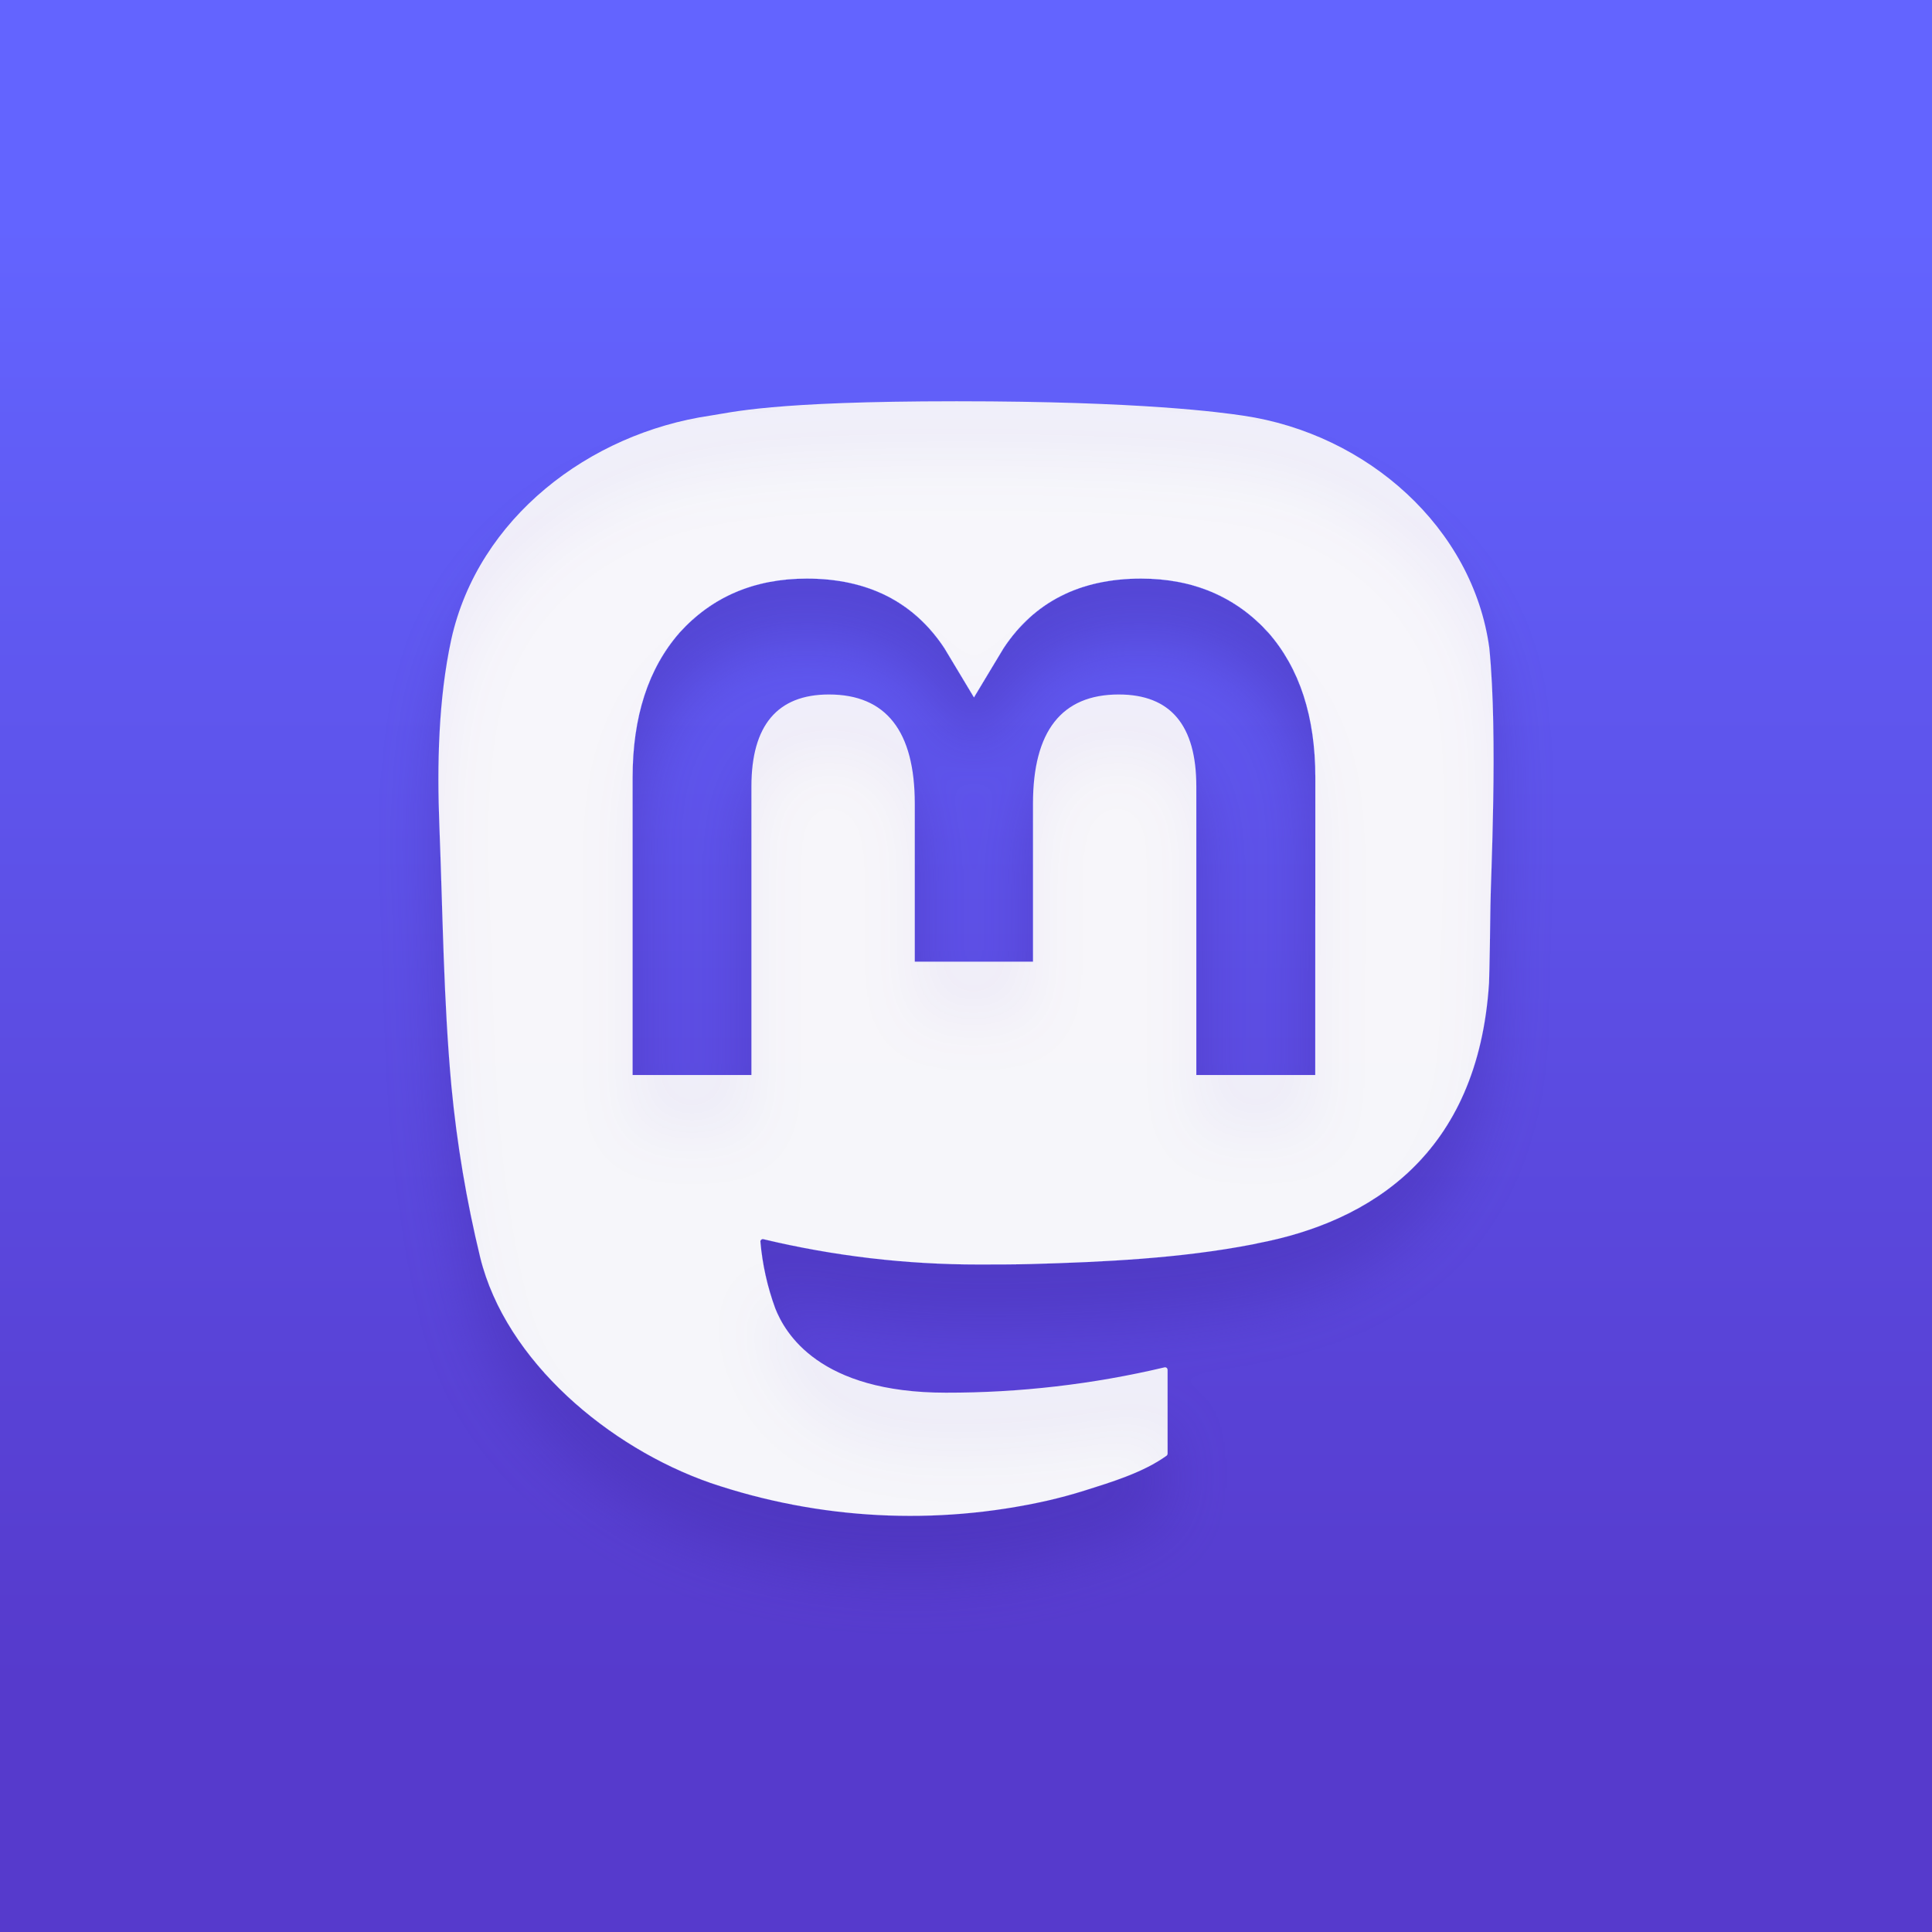
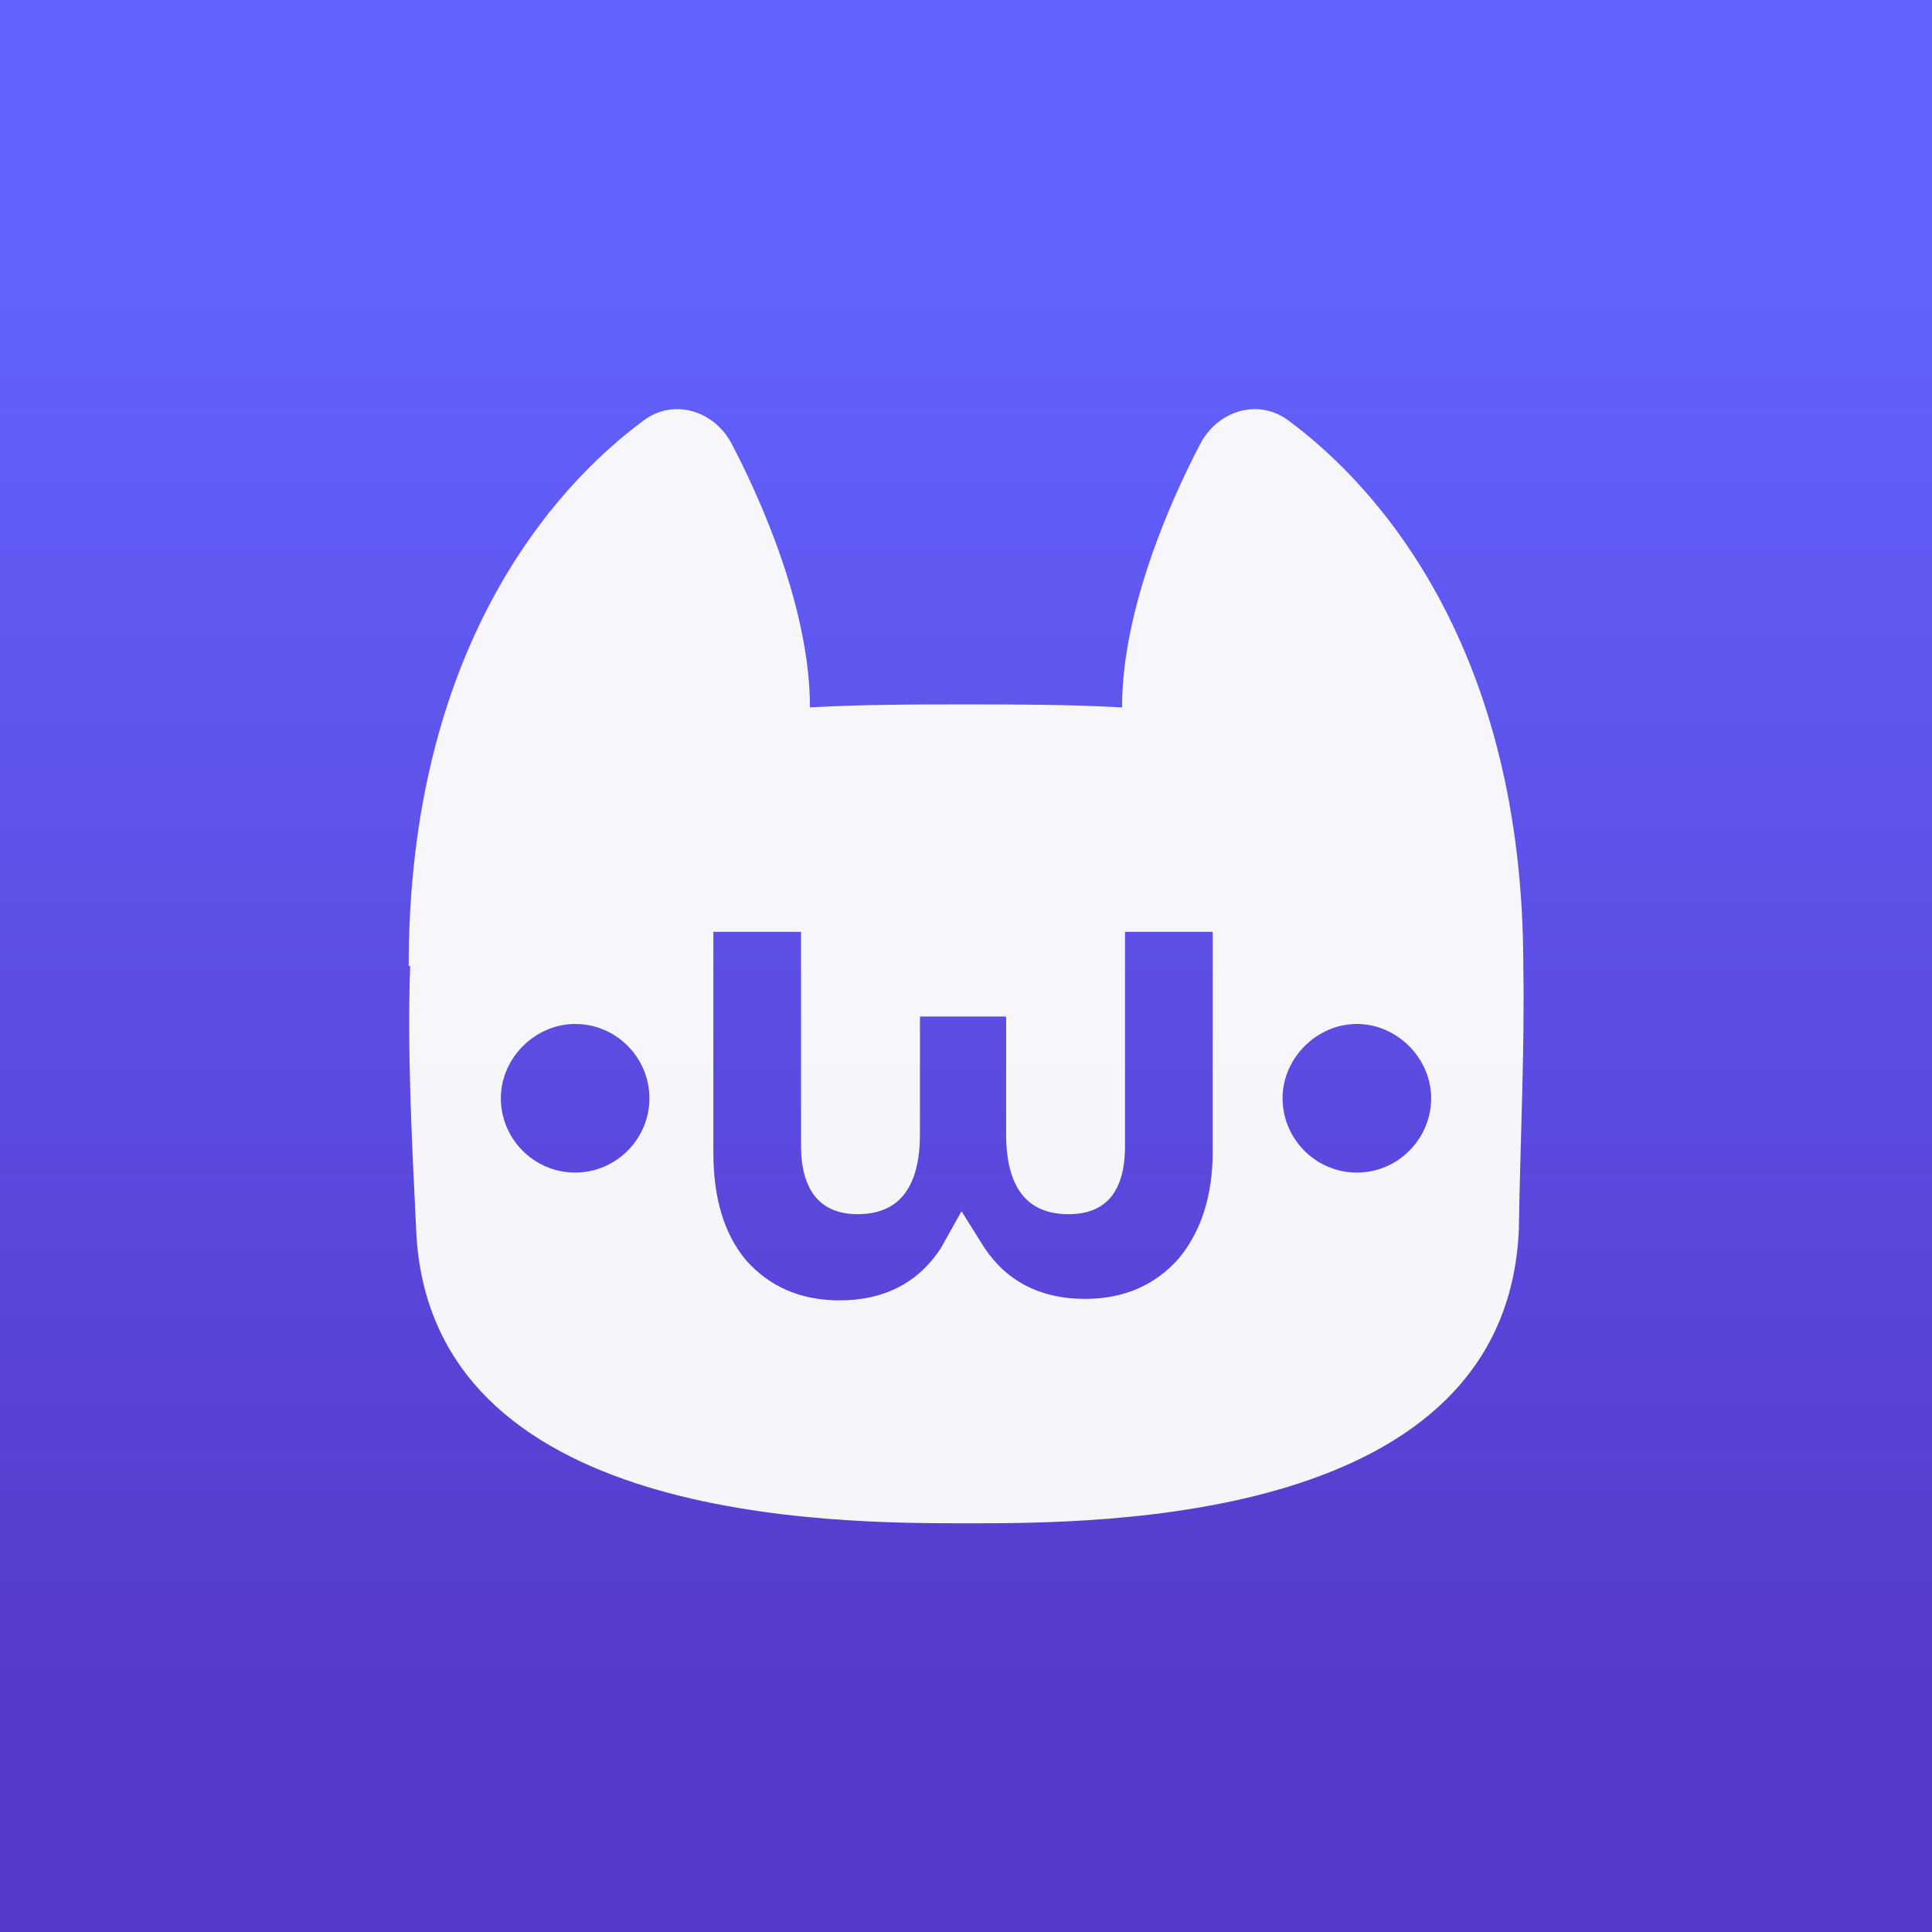
- <svg xmlns="http://www.w3.org/2000/svg" width="130" height="130" viewBox="0 0 121 130" fill="none">
-   <rect width="130" height="130" fill="url(#paint0_linear_2_2)" x="-4.5" />
-   <g filter="url(#filter0_di_2_2)">
-     <path d="M95.713 43.604C94.62 35.546 87.535 29.195 79.137 27.965C77.72 27.757 72.351 27 59.915 27H59.822C47.382 27 44.714 27.757 43.297 27.965C35.132 29.161 27.676 34.867 25.867 43.021C24.997 47.037 24.904 51.489 25.065 55.573C25.296 61.429 25.34 67.275 25.877 73.108C26.248 76.982 26.895 80.825 27.813 84.609C29.533 91.597 36.494 97.412 43.314 99.785C50.615 102.259 58.468 102.67 65.992 100.971C66.82 100.78 67.638 100.559 68.448 100.306C70.274 99.73 72.416 99.086 73.992 97.954C74.013 97.938 74.031 97.918 74.043 97.894C74.056 97.871 74.063 97.844 74.064 97.818V92.166C74.063 92.141 74.057 92.117 74.046 92.094C74.035 92.072 74.019 92.052 73.999 92.037C73.979 92.022 73.956 92.011 73.932 92.006C73.907 92 73.882 92 73.857 92.006C69.037 93.147 64.097 93.719 59.141 93.71C50.612 93.71 48.318 89.698 47.661 88.028C47.133 86.584 46.798 85.078 46.664 83.549C46.662 83.523 46.667 83.497 46.678 83.474C46.688 83.45 46.704 83.43 46.724 83.413C46.744 83.397 46.768 83.386 46.793 83.38C46.819 83.375 46.845 83.375 46.87 83.382C51.61 84.515 56.469 85.087 61.346 85.086C62.518 85.086 63.688 85.086 64.86 85.055C69.765 84.919 74.934 84.67 79.759 83.736C79.879 83.712 80 83.692 80.103 83.661C87.714 82.212 94.957 77.665 95.693 66.15C95.72 65.697 95.789 61.402 95.789 60.931C95.793 59.333 96.308 49.59 95.713 43.604ZM84 72.337H75.997V52.907C75.997 48.816 74.277 46.73 70.779 46.73C66.934 46.73 65.008 49.198 65.008 54.073V64.708H57.053V54.073C57.053 49.198 55.124 46.73 51.279 46.73C47.802 46.73 46.065 48.816 46.062 52.907V72.337H38.066V52.317C38.066 48.227 39.119 44.977 41.226 42.568C43.4 40.165 46.251 38.931 49.79 38.931C53.886 38.931 56.981 40.492 59.045 43.611L61.036 46.925L63.031 43.611C65.094 40.492 68.19 38.931 72.279 38.931C75.814 38.931 78.665 40.165 80.846 42.568C82.953 44.975 84.007 48.224 84.007 52.317L84 72.337Z" fill="#FBFBFB" fill-opacity="0.97" />
-   </g>
-   <defs>
-     <filter id="filter0_di_2_2" x="21" y="27" width="79" height="83" filterUnits="userSpaceOnUse" color-interpolation-filters="sRGB">
-       <feFlood flood-opacity="0" result="BackgroundImageFix" />
-       <feColorMatrix in="SourceAlpha" type="matrix" values="0 0 0 0 0 0 0 0 0 0 0 0 0 0 0 0 0 0 127 0" result="hardAlpha" />
-       <feOffset dy="4" />
-       <feGaussianBlur stdDeviation="2" />
-       <feComposite in2="hardAlpha" operator="out" />
-       <feColorMatrix type="matrix" values="0 0 0 0 0.261 0 0 0 0 0.166 0 0 0 0 0.663 0 0 0 0.4 0" />
-       <feBlend mode="normal" in2="BackgroundImageFix" result="effect1_dropShadow_2_2" />
-       <feBlend mode="normal" in="SourceGraphic" in2="effect1_dropShadow_2_2" result="shape" />
-       <feColorMatrix in="SourceAlpha" type="matrix" values="0 0 0 0 0 0 0 0 0 0 0 0 0 0 0 0 0 0 127 0" result="hardAlpha" />
-       <feOffset dy="4" />
-       <feGaussianBlur stdDeviation="2" />
-       <feComposite in2="hardAlpha" operator="arithmetic" k2="-1" k3="1" />
-       <feColorMatrix type="matrix" values="0 0 0 0 0.337 0 0 0 0 0.227 0 0 0 0 0.8 0 0 0 0.05 0" />
-       <feBlend mode="normal" in2="shape" result="effect2_innerShadow_2_2" />
-     </filter>
-     <linearGradient id="paint0_linear_2_2" x1="61" y1="130" x2="61" y2="-91.5" gradientUnits="userSpaceOnUse">
-       <stop offset="0.076" stop-color="#563ACC" />
-       <stop offset="0.52" stop-color="#6364FF" />
-     </linearGradient>
-   </defs>
+ <svg xmlns="http://www.w3.org/2000/svg" version="1.1" id="Layer_1" x="0px" y="0px" viewBox="0 0 130 130" style="enable-background:new 0 0 130 130;" xml:space="preserve">
+   <style type="text/css">
+ 	.st0{fill:url(#SVGID_1_);}
+ 	.st1{fill:#FBFBFB;fill-opacity:0.97;}
+ </style>
+   <linearGradient id="SVGID_1_" gradientUnits="userSpaceOnUse" x1="60.5" y1="2" x2="60.5" y2="223.5" gradientTransform="matrix(1 0 0 -1 4.5 132)">
+     <stop offset="7.551570e-02" style="stop-color:#563ACC" />
+     <stop offset="0.52" style="stop-color:#6364FF" />
+   </linearGradient>
+   <rect class="st0" width="130" height="130" />
+   <path class="st1" d="M102.5,65c0-21.3-9.7-32.2-15.8-36.7c-2-1.5-4.7-0.7-5.9,1.5c-2,3.8-5.3,11.2-5.3,17.8l0,0  c-3.6-0.2-7.2-0.2-10.5-0.2c-3.4,0-6.9,0-10.5,0.2l0,0c0-6.6-3.3-14-5.3-17.8c-1.2-2.2-3.9-3-5.9-1.5C37.2,32.8,27.5,43.7,27.5,65  l0.1,0c-0.2,5.6,0.1,11.5,0.4,17.7c0.8,19.8,28.1,19.8,37.1,19.8l0,0c9,0,36.3,0,37.1-19.8C102.3,76.5,102.6,70.6,102.5,65L102.5,65  z M38.7,78.9c-2.8,0-5-2.3-5-5s2.3-5,5-5c2.8,0,5,2.3,5,5S41.5,78.9,38.7,78.9z M81.6,77.5c0,3-0.8,5.4-2.3,7.2  c-1.6,1.8-3.7,2.7-6.3,2.7c-3,0-5.3-1.2-6.8-3.5l-1.5-2.4L63.3,84c-1.5,2.3-3.8,3.5-6.8,3.5c-2.6,0-4.7-0.9-6.3-2.7  C48.7,83,48,80.6,48,77.5h0V62.7h5.9v14.4c0,3,1.3,4.6,3.8,4.6c2.8,0,4.2-1.8,4.2-5.4v-7.9h5.8v7.9c0,3.6,1.4,5.4,4.2,5.4  c2.5,0,3.8-1.5,3.8-4.6V62.7h5.9V77.5z M91.3,78.9c-2.8,0-5-2.3-5-5s2.3-5,5-5s5,2.3,5,5S94.1,78.9,91.3,78.9z" />
</svg>
